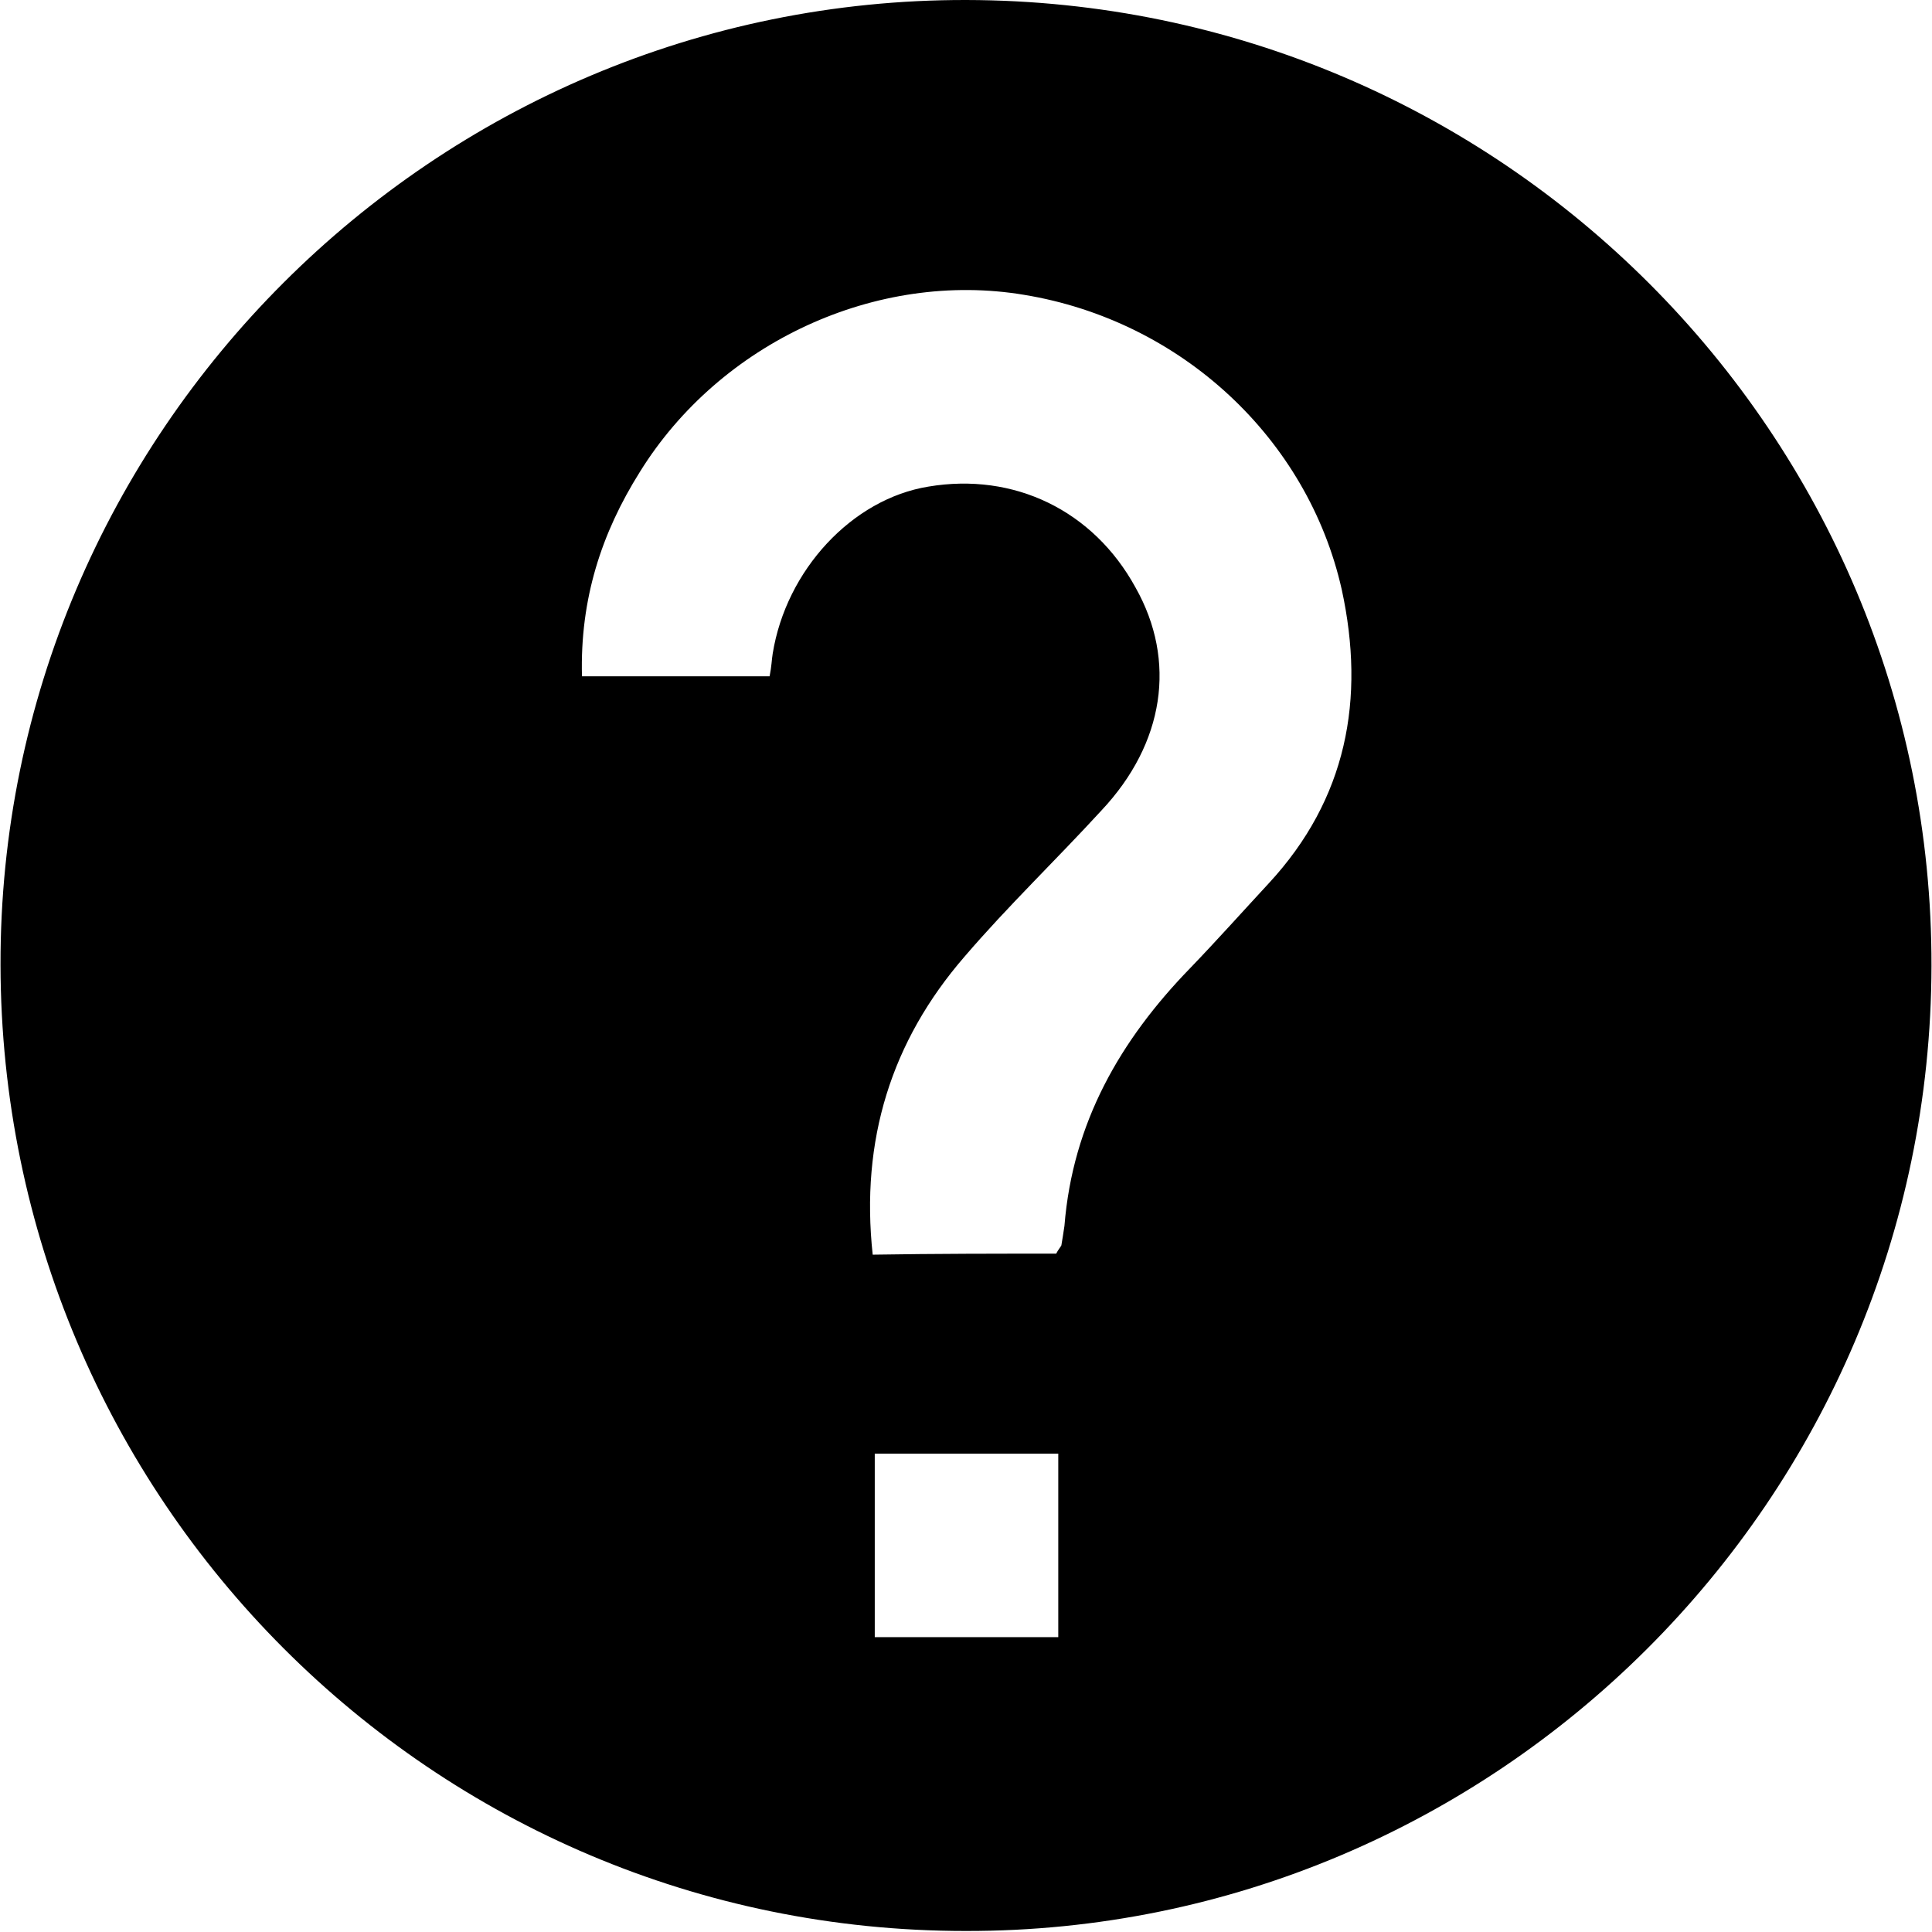
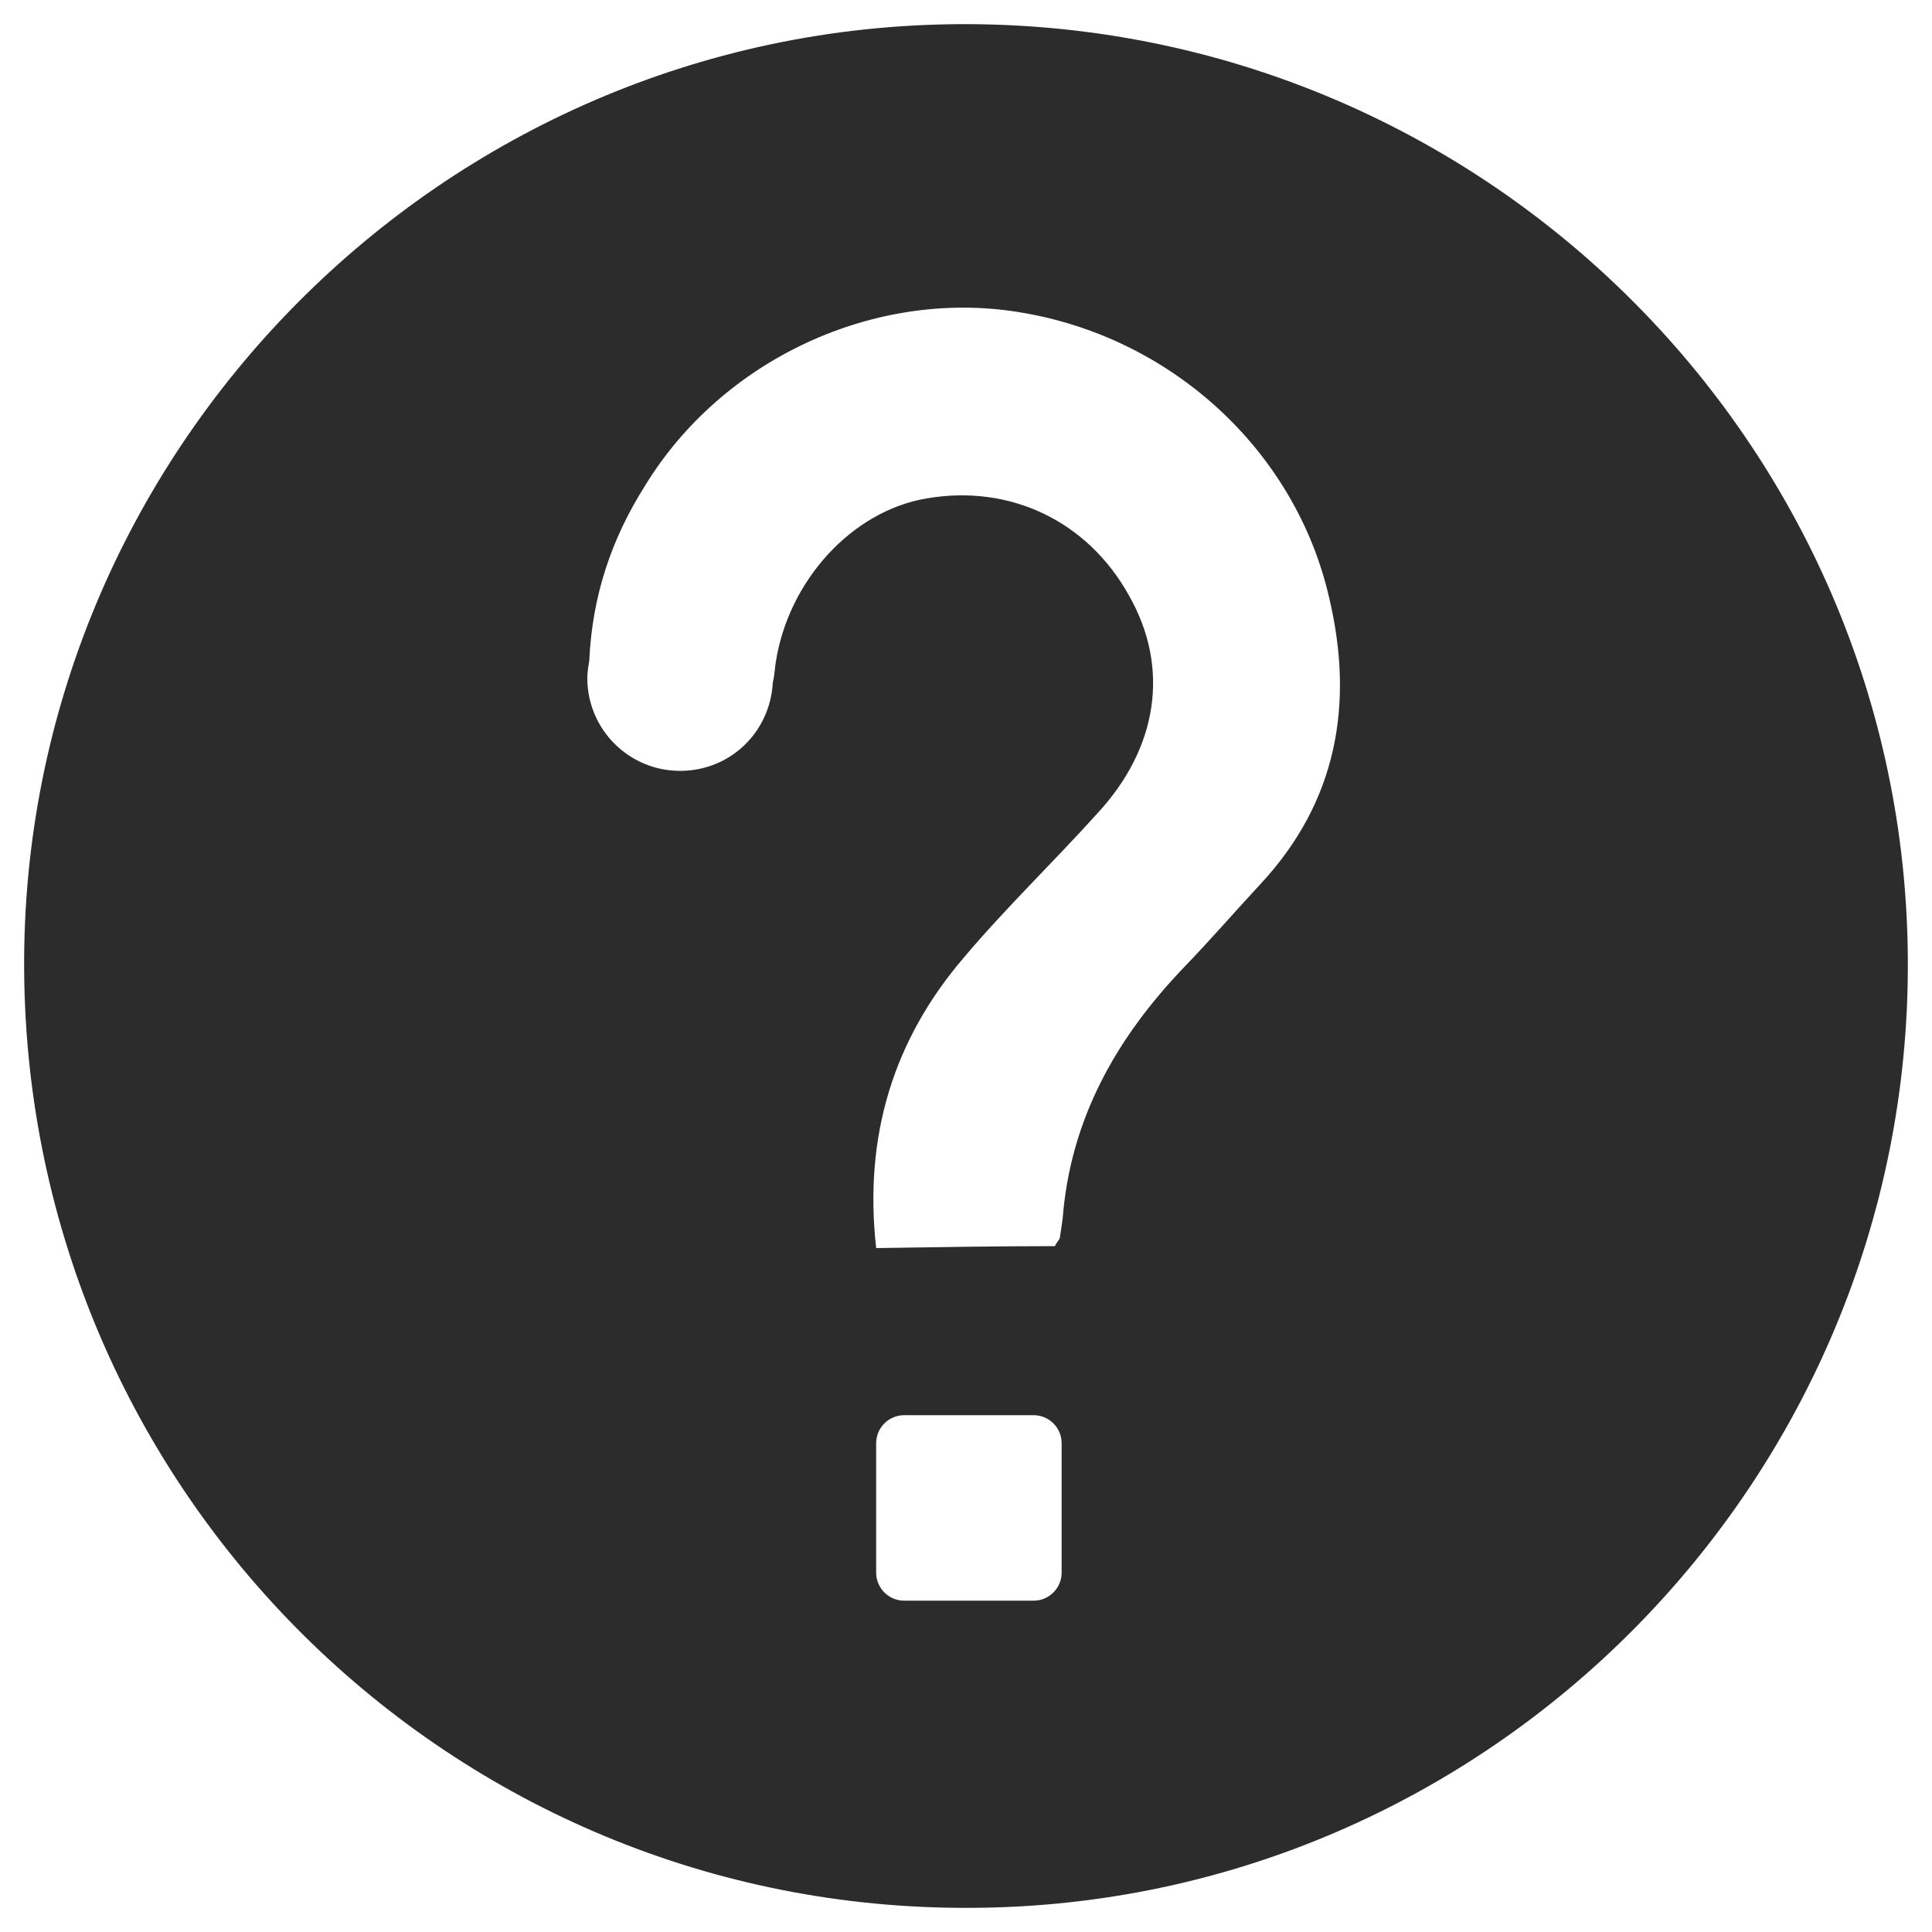
- <svg xmlns="http://www.w3.org/2000/svg" t="1603157969675" class="icon" viewBox="0 0 1024 1024" version="1.1" p-id="3619" width="200" height="200">
-   <defs>
-     <style type="text/css" />
-   </defs>
-   <path d="M512.273 0.001c283.048 0.546 512 230.045 511.453 512-0.546 282.501-230.591 512-512 511.453C229.225 1023.454 0.82 794.502 0.274 511.454-0.273 229.499 230.318-0.545 512.273 0.001zM559.812 664.453c1.093-2.186 2.186-3.279 2.732-4.371 0.546-3.279 1.093-6.557 1.639-10.382 4.371-54.642 29.507-98.356 66.664-136.606 14.207-14.753 27.868-30.053 41.528-44.807 41.528-44.807 51.364-97.81 38.796-155.731-18.032-80.324-85.242-142.617-168.299-156.277C464.734 143.164 381.678 181.414 339.057 250.263c-20.218 32.239-31.693 67.21-30.6 108.192 25.682 0 50.271 0 74.86 0 8.196 0 15.846 0 24.589 0 1.093-5.464 1.093-8.743 1.639-12.021 7.104-44.26 42.075-81.964 82.51-88.521 45.353-7.65 87.428 12.568 109.831 53.55 21.857 38.796 15.3 82.51-18.032 118.028-24.043 26.228-49.725 50.817-72.674 77.592-38.796 44.807-55.189 97.264-48.632 157.917C496.427 664.453 528.666 664.453 559.812 664.453zM463.641 770.459c0 33.878 0 65.571 0 97.264 33.332 0 65.024 0 97.264 0 0-32.785 0-64.478 0-97.264C528.12 770.459 496.427 770.459 463.641 770.459z" p-id="3620" />
+ <svg xmlns="http://www.w3.org/2000/svg" class="icon" width="200px" height="200.00px" viewBox="0 0 1024 1024" version="1.1">
+   <path fill="#2c2c2c" d="M509.44 12.8c-274.944 1.024-498.688 226.816-496.64 501.76 2.048 275.968 226.304 498.176 501.76 496.64 274.432-1.024 497.664-226.304 496.64-501.76-1.024-274.944-225.792-497.664-501.76-496.64z m158.72 455.68c-13.312 14.336-26.624 29.696-40.448 44.032-35.84 37.376-60.416 80.384-64.512 133.632-0.512 3.584-1.024 7.168-1.536 10.24-0.512 1.024-1.536 2.048-2.56 4.096-30.208 0-61.952 0.512-94.72 1.024-6.656-59.392 9.216-110.592 46.592-154.112 22.016-26.112 47.104-50.176 70.656-76.288 32.256-34.816 38.4-77.312 16.896-115.2-22.016-39.936-63.488-59.392-107.52-51.712-39.424 6.656-73.216 43.52-79.872 87.04-0.512 3.072-0.512 6.144-1.536 10.752-1.536 26.112-22.528 46.592-49.152 46.592-27.136 0-49.152-22.016-49.152-49.152 0-3.072 0.512-6.144 1.024-9.216 1.536-34.304 11.776-64.512 29.184-92.16 40.96-67.584 121.856-104.96 198.144-92.672 80.896 12.8 146.944 73.216 164.864 151.552 13.312 56.32 4.096 108.032-36.352 151.552zM547.84 848.384H479.232c-8.192 0-14.848-6.656-14.848-14.848v-68.608c0-8.192 6.656-14.848 14.848-14.848H547.84c8.192 0 14.848 6.656 14.848 14.848v68.608c0 8.192-6.656 14.848-14.848 14.848z" />
</svg>
